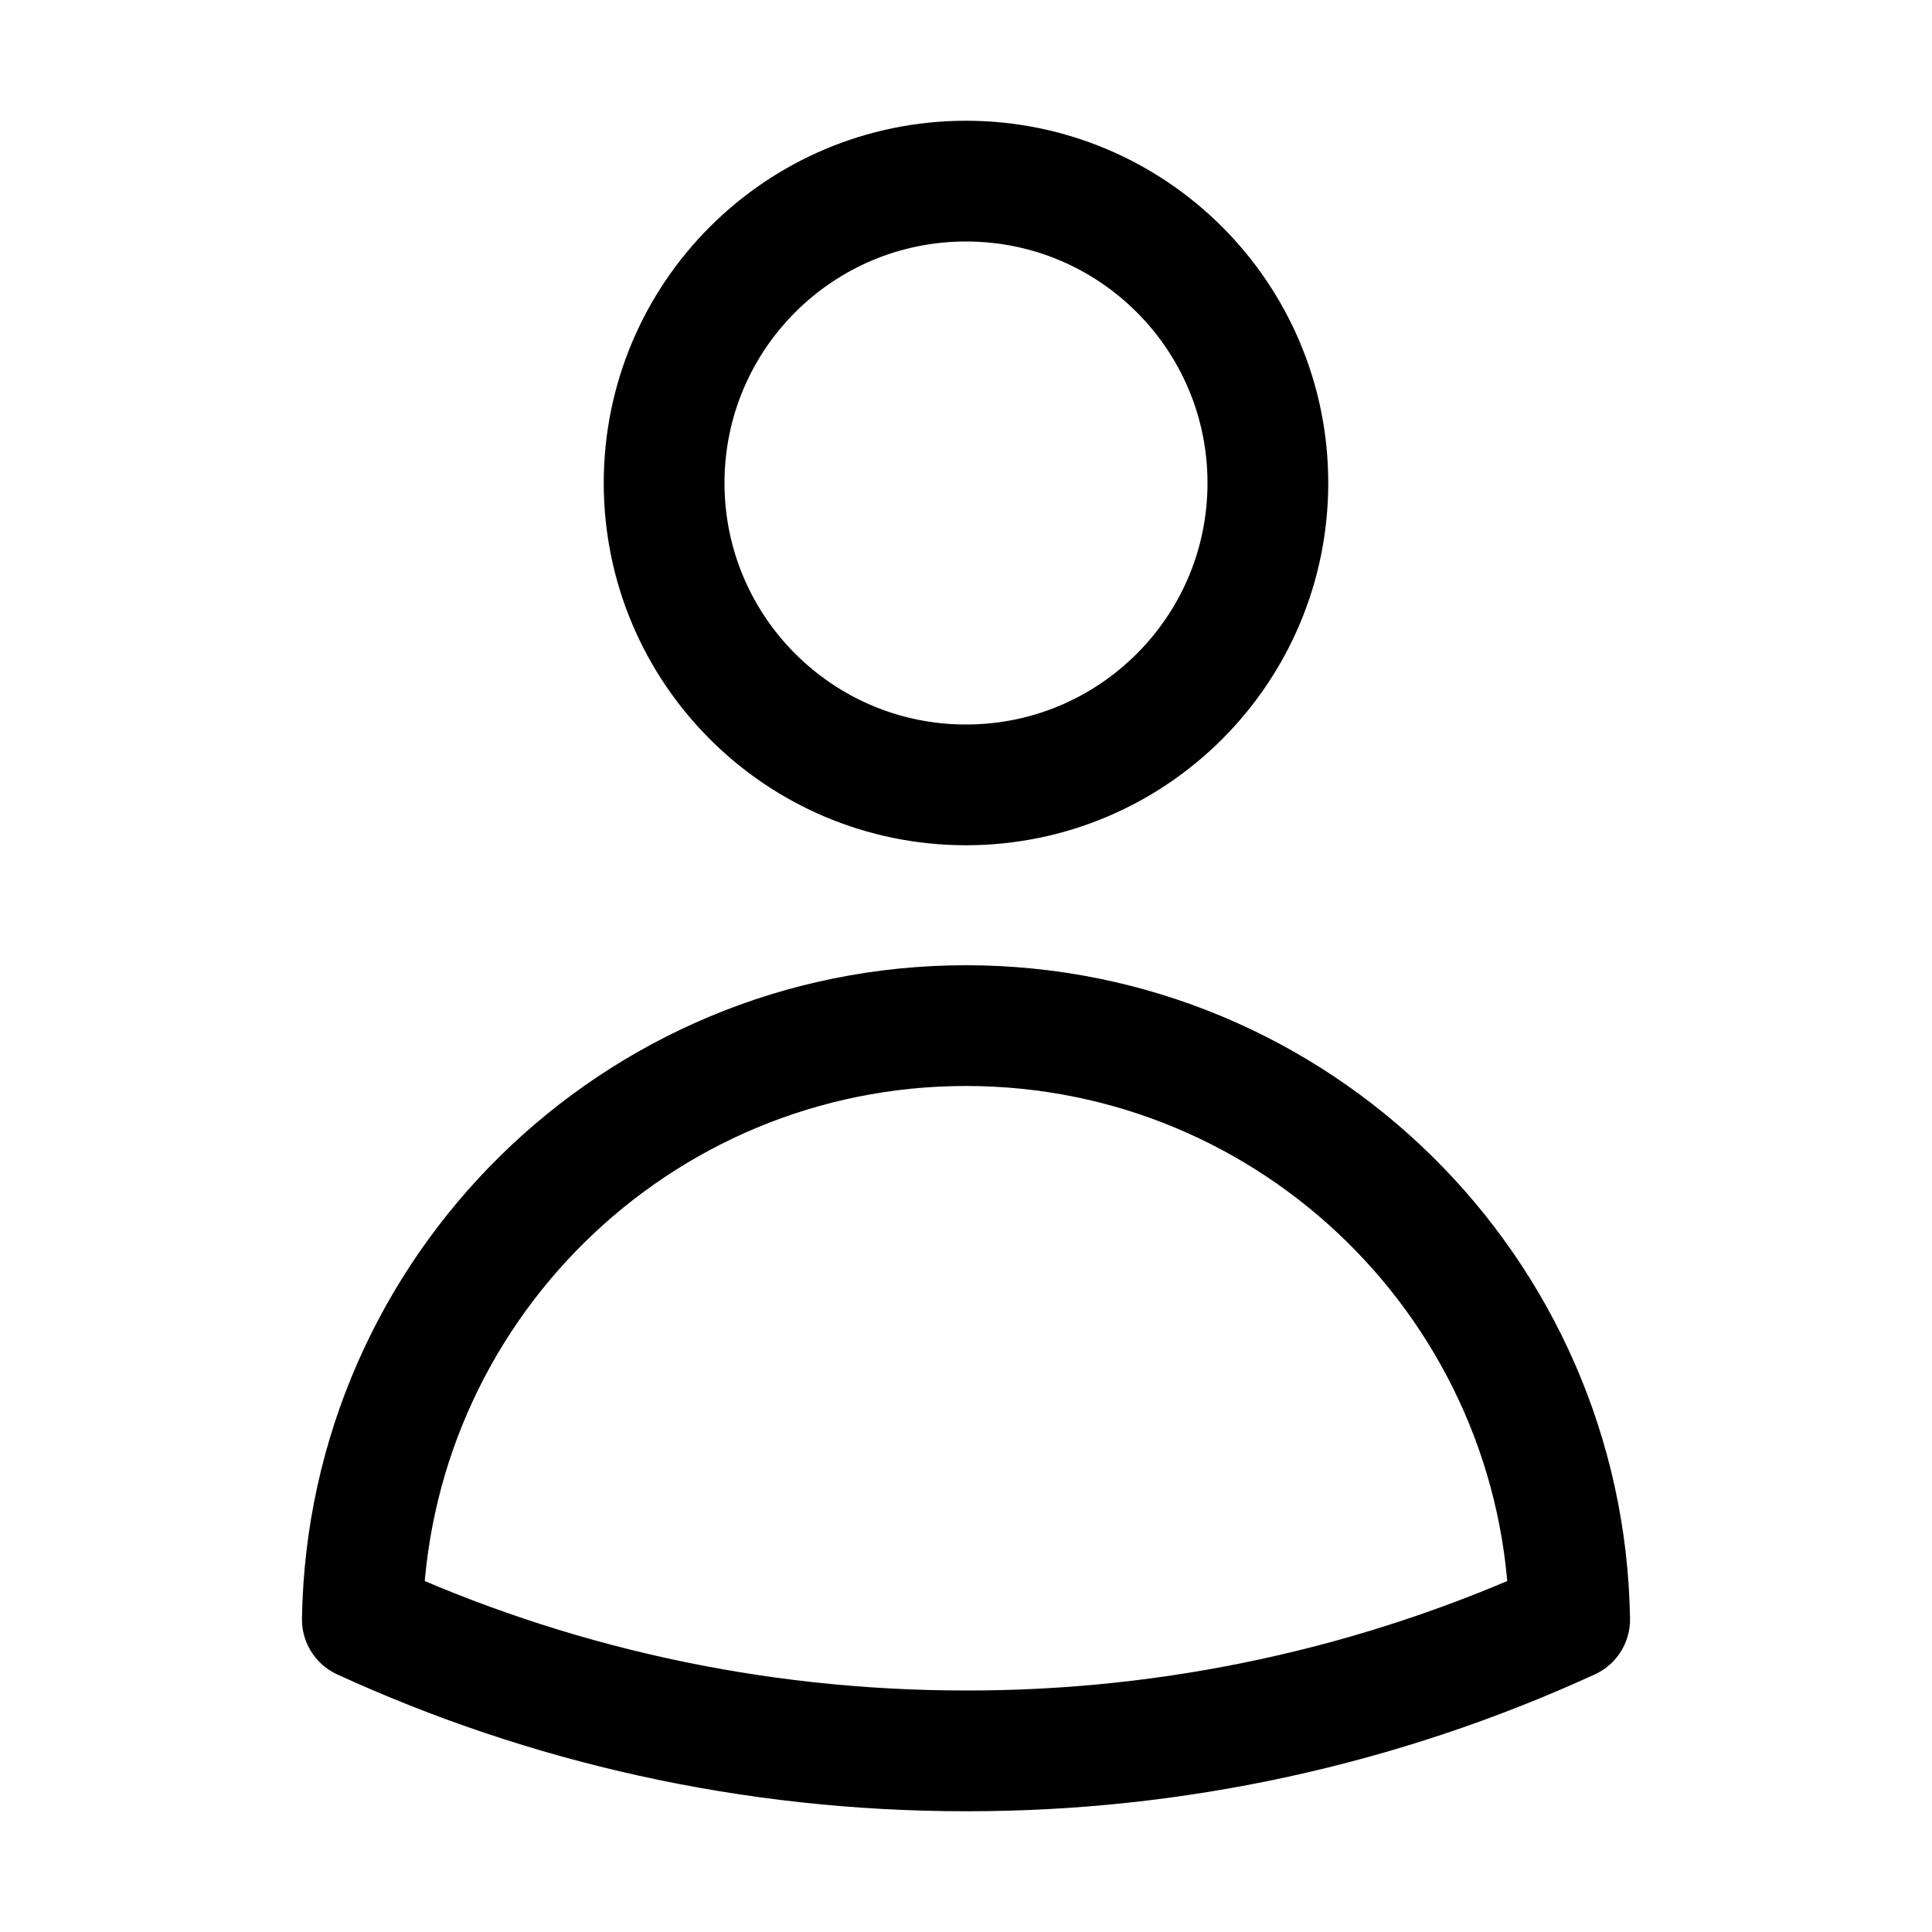
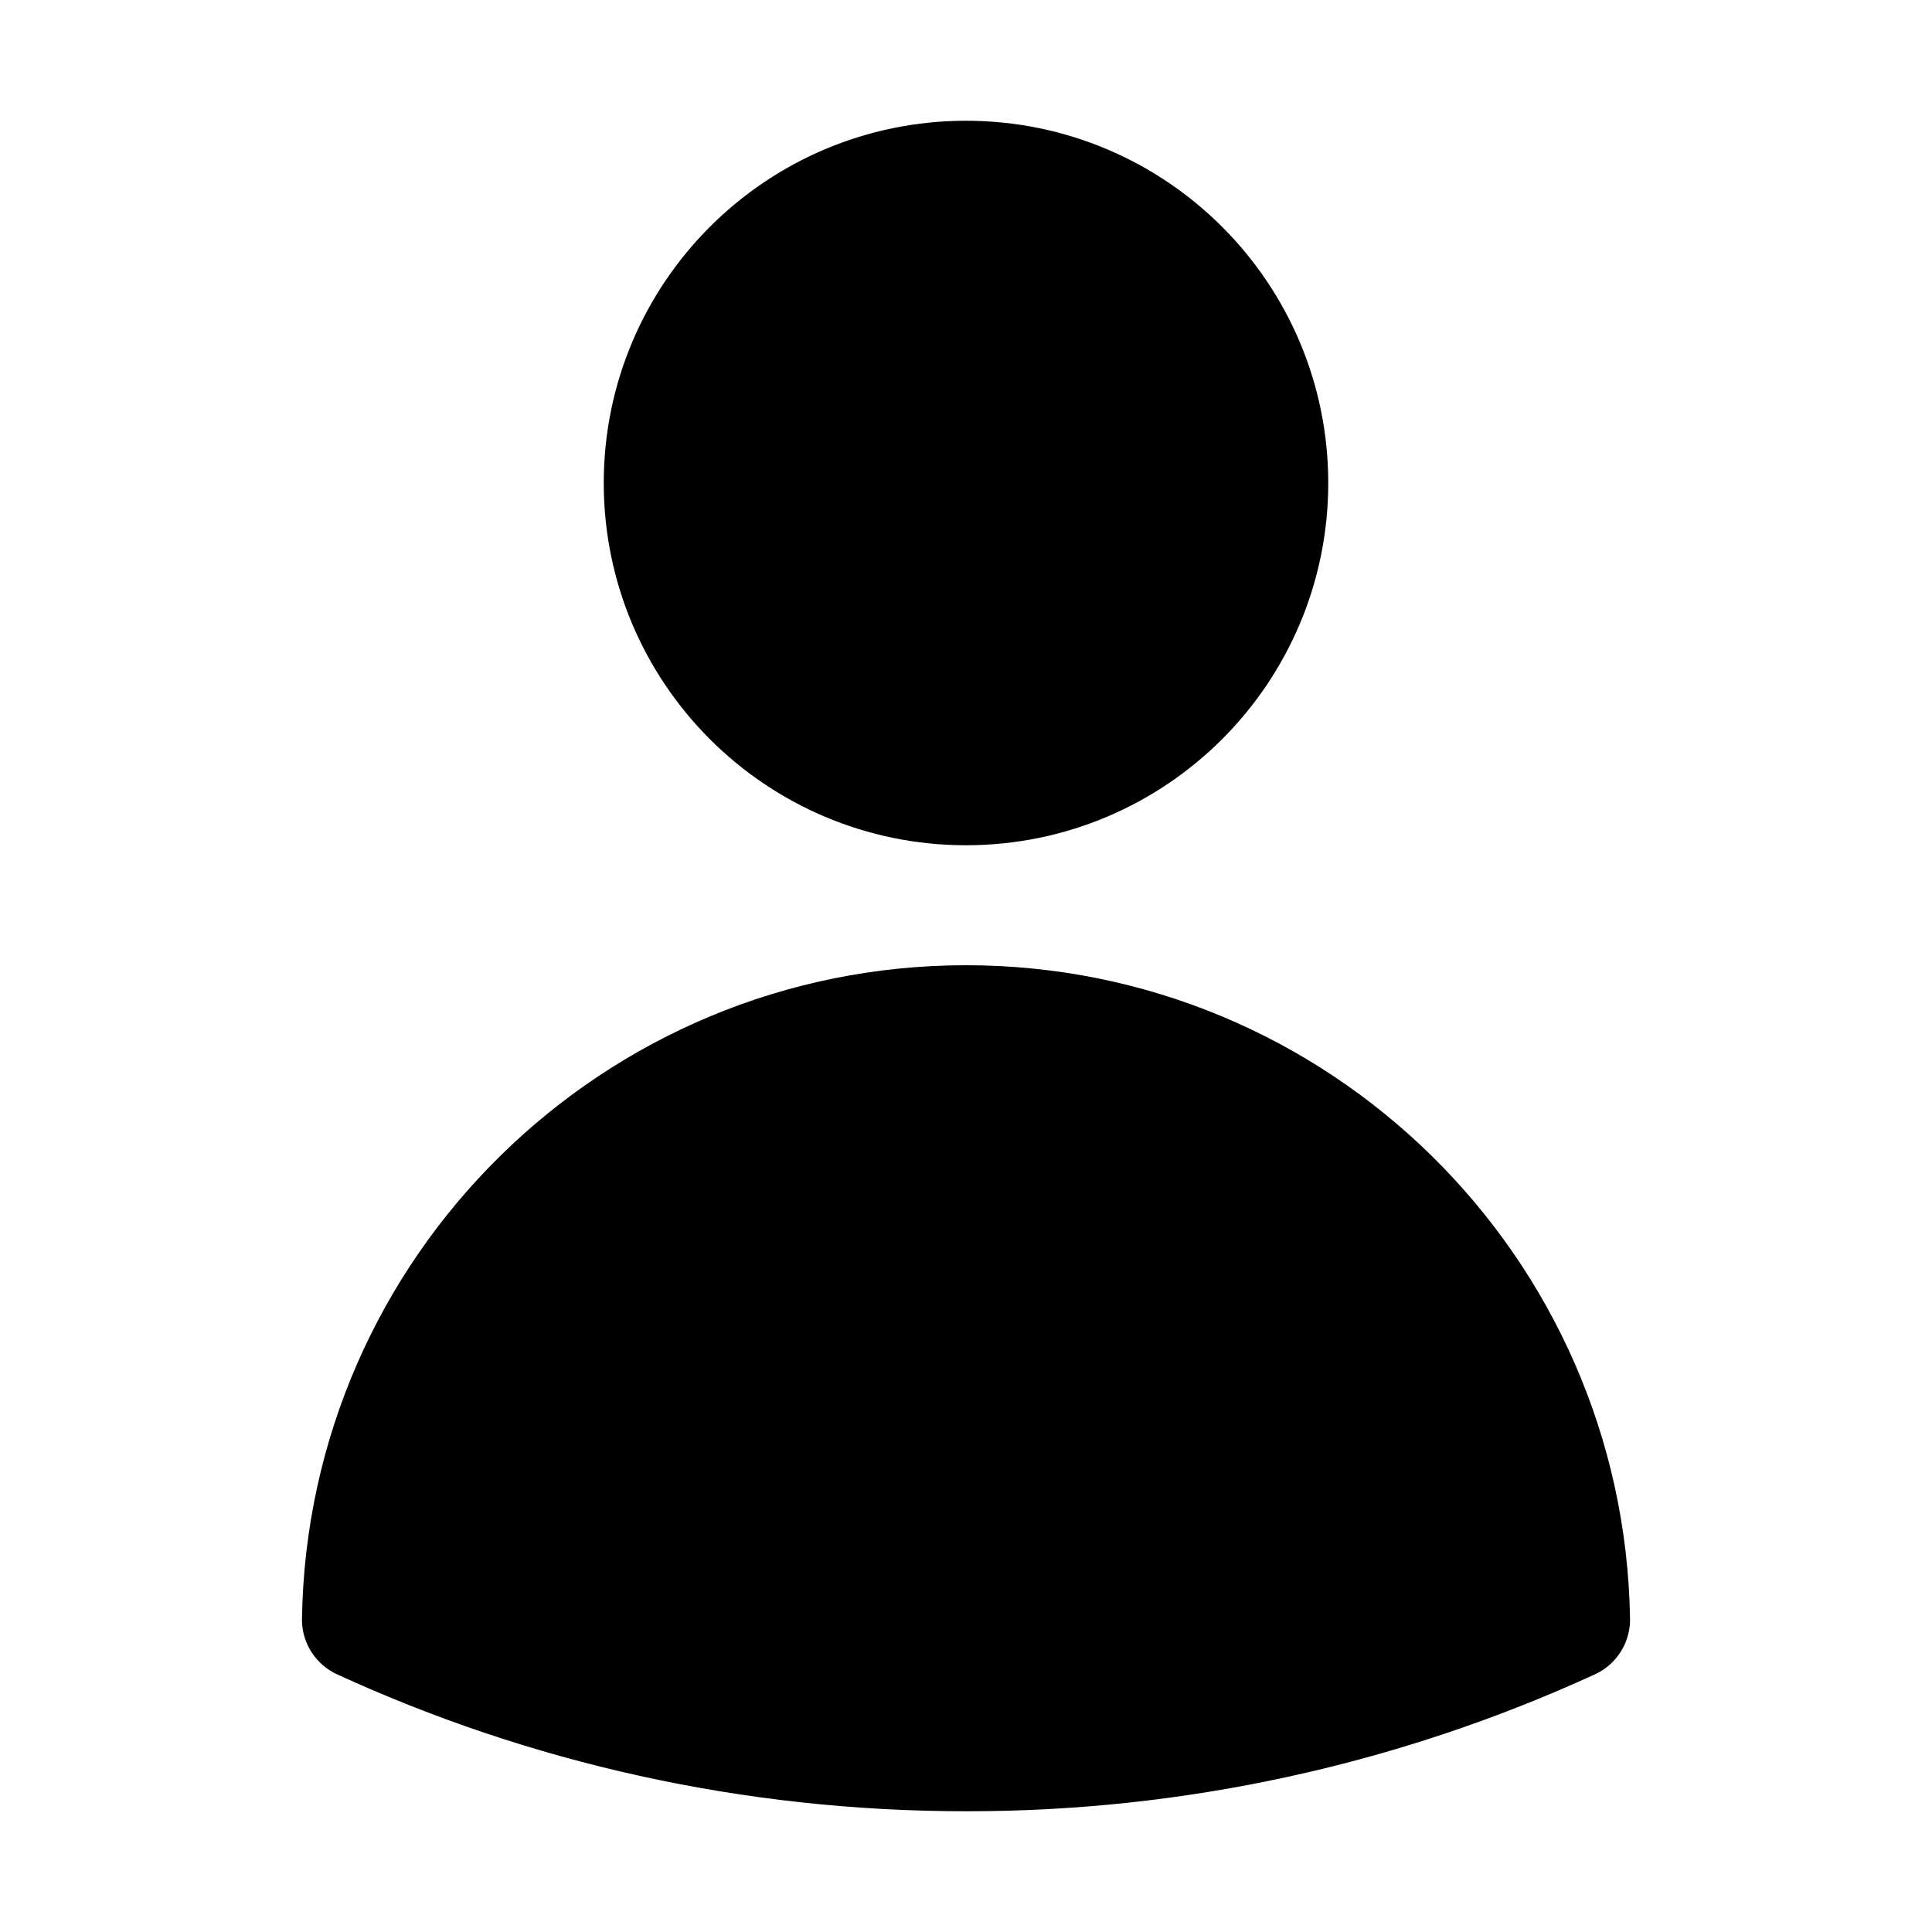
- <svg xmlns="http://www.w3.org/2000/svg" fill="none" viewBox="0 0 24 24" stroke-width="1.5" stroke="currentColor" class="size-6">
-   <path stroke-linecap="round" stroke-linejoin="round" d="M15.75 6a3.75 3.75 0 1 1-7.5 0 3.75 3.75 0 0 1 7.5 0ZM4.501 20.118a7.5 7.5 0 0 1 14.998 0A17.933 17.933 0 0 1 12 21.75c-2.676 0-5.216-.584-7.499-1.632Z" />
+ <svg xmlns="http://www.w3.org/2000/svg" fill="currentColor" viewBox="0 0 24 24" stroke-width="1.5" stroke="currentColor" class="size-6">
+   <path stroke-linecap="round" stroke-linejoin="round" d="M15.75 6a3.75 3.75 0 1 1-7.5 0 3.75 3.75 0 0 1 7.5 0ZM4.501 20.118a7.5 7.5 0 0 1 14.998 0A17.933 17.933 0 0 1 12 21.75c-2.676 0-5.216-.584-7.499-1.632Z" stroke="currentColor" fill="currentColor" />
</svg>
